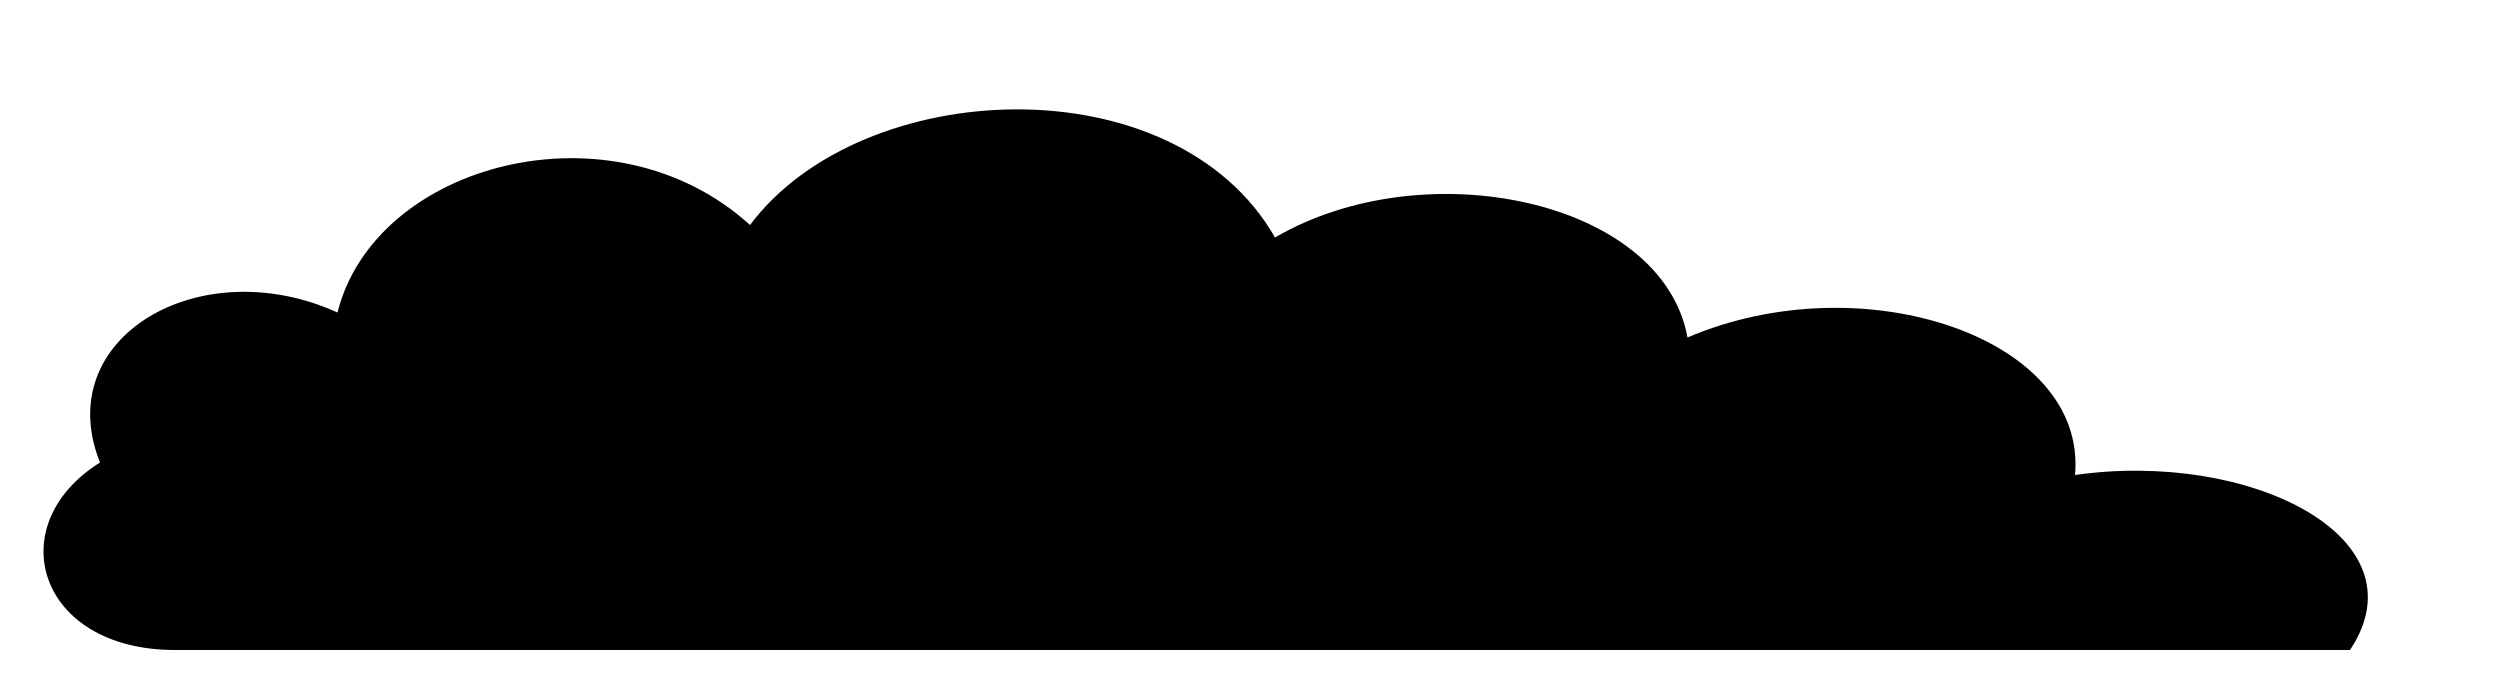
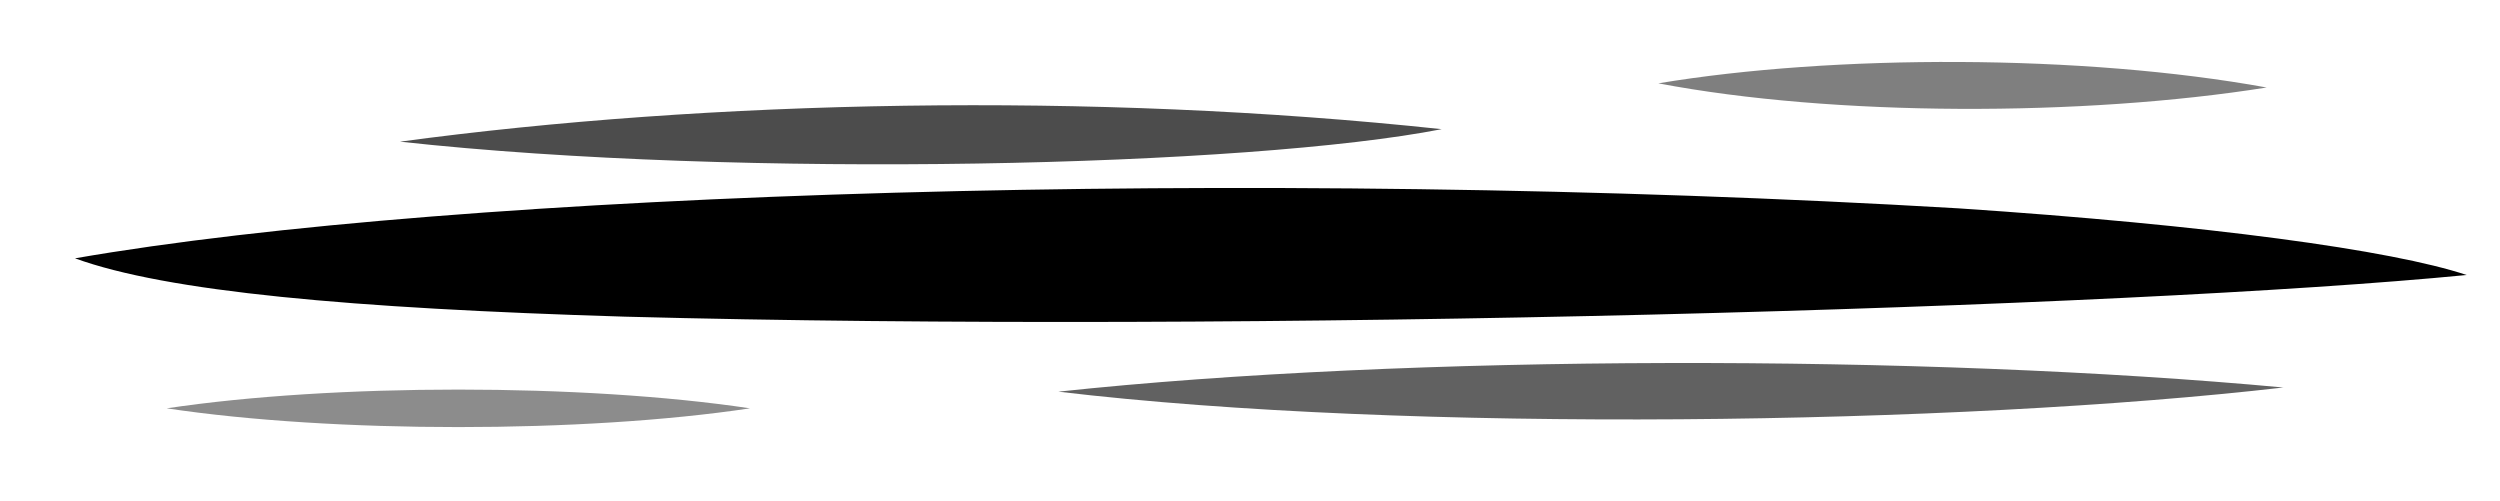
- <svg xmlns="http://www.w3.org/2000/svg" viewBox="0 0 400 110" fill="none">
-   <path d="M28 104C6 104 0 84 16 74C8 54 32 40 54 50C60 26 98 16 120 36C138 12 188 10 204 38C228 24 266 32 270 54C298 42 334 54 332 76C360 72 388 86 376 104Z" fill="currentColor" stroke="none" />
+ <svg xmlns="http://www.w3.org/2000/svg" viewBox="0 0 600 120" fill="currentColor" stroke="none">
+   <path d="M18 62C110 46 300 40 470 50C530 54 574 60 592 66C510 74 300 80 150 76C84 74 40 70 18 62Z" />
+   <path d="M96 34C170 24 262 22 346 31C300 40 178 43 96 34Z" fill-opacity=".7" />
+   <path d="M254 94C338 85 462 85 548 93C470 102 338 104 254 94Z" fill-opacity=".62" />
+   <path d="M398 20C440 13 500 13 544 21C500 28 440 28 398 20Z" fill-opacity=".5" />
+   <path d="M40 98C80 92 140 92 180 98C140 104 80 104 40 98Z" fill-opacity=".45" />
</svg>
